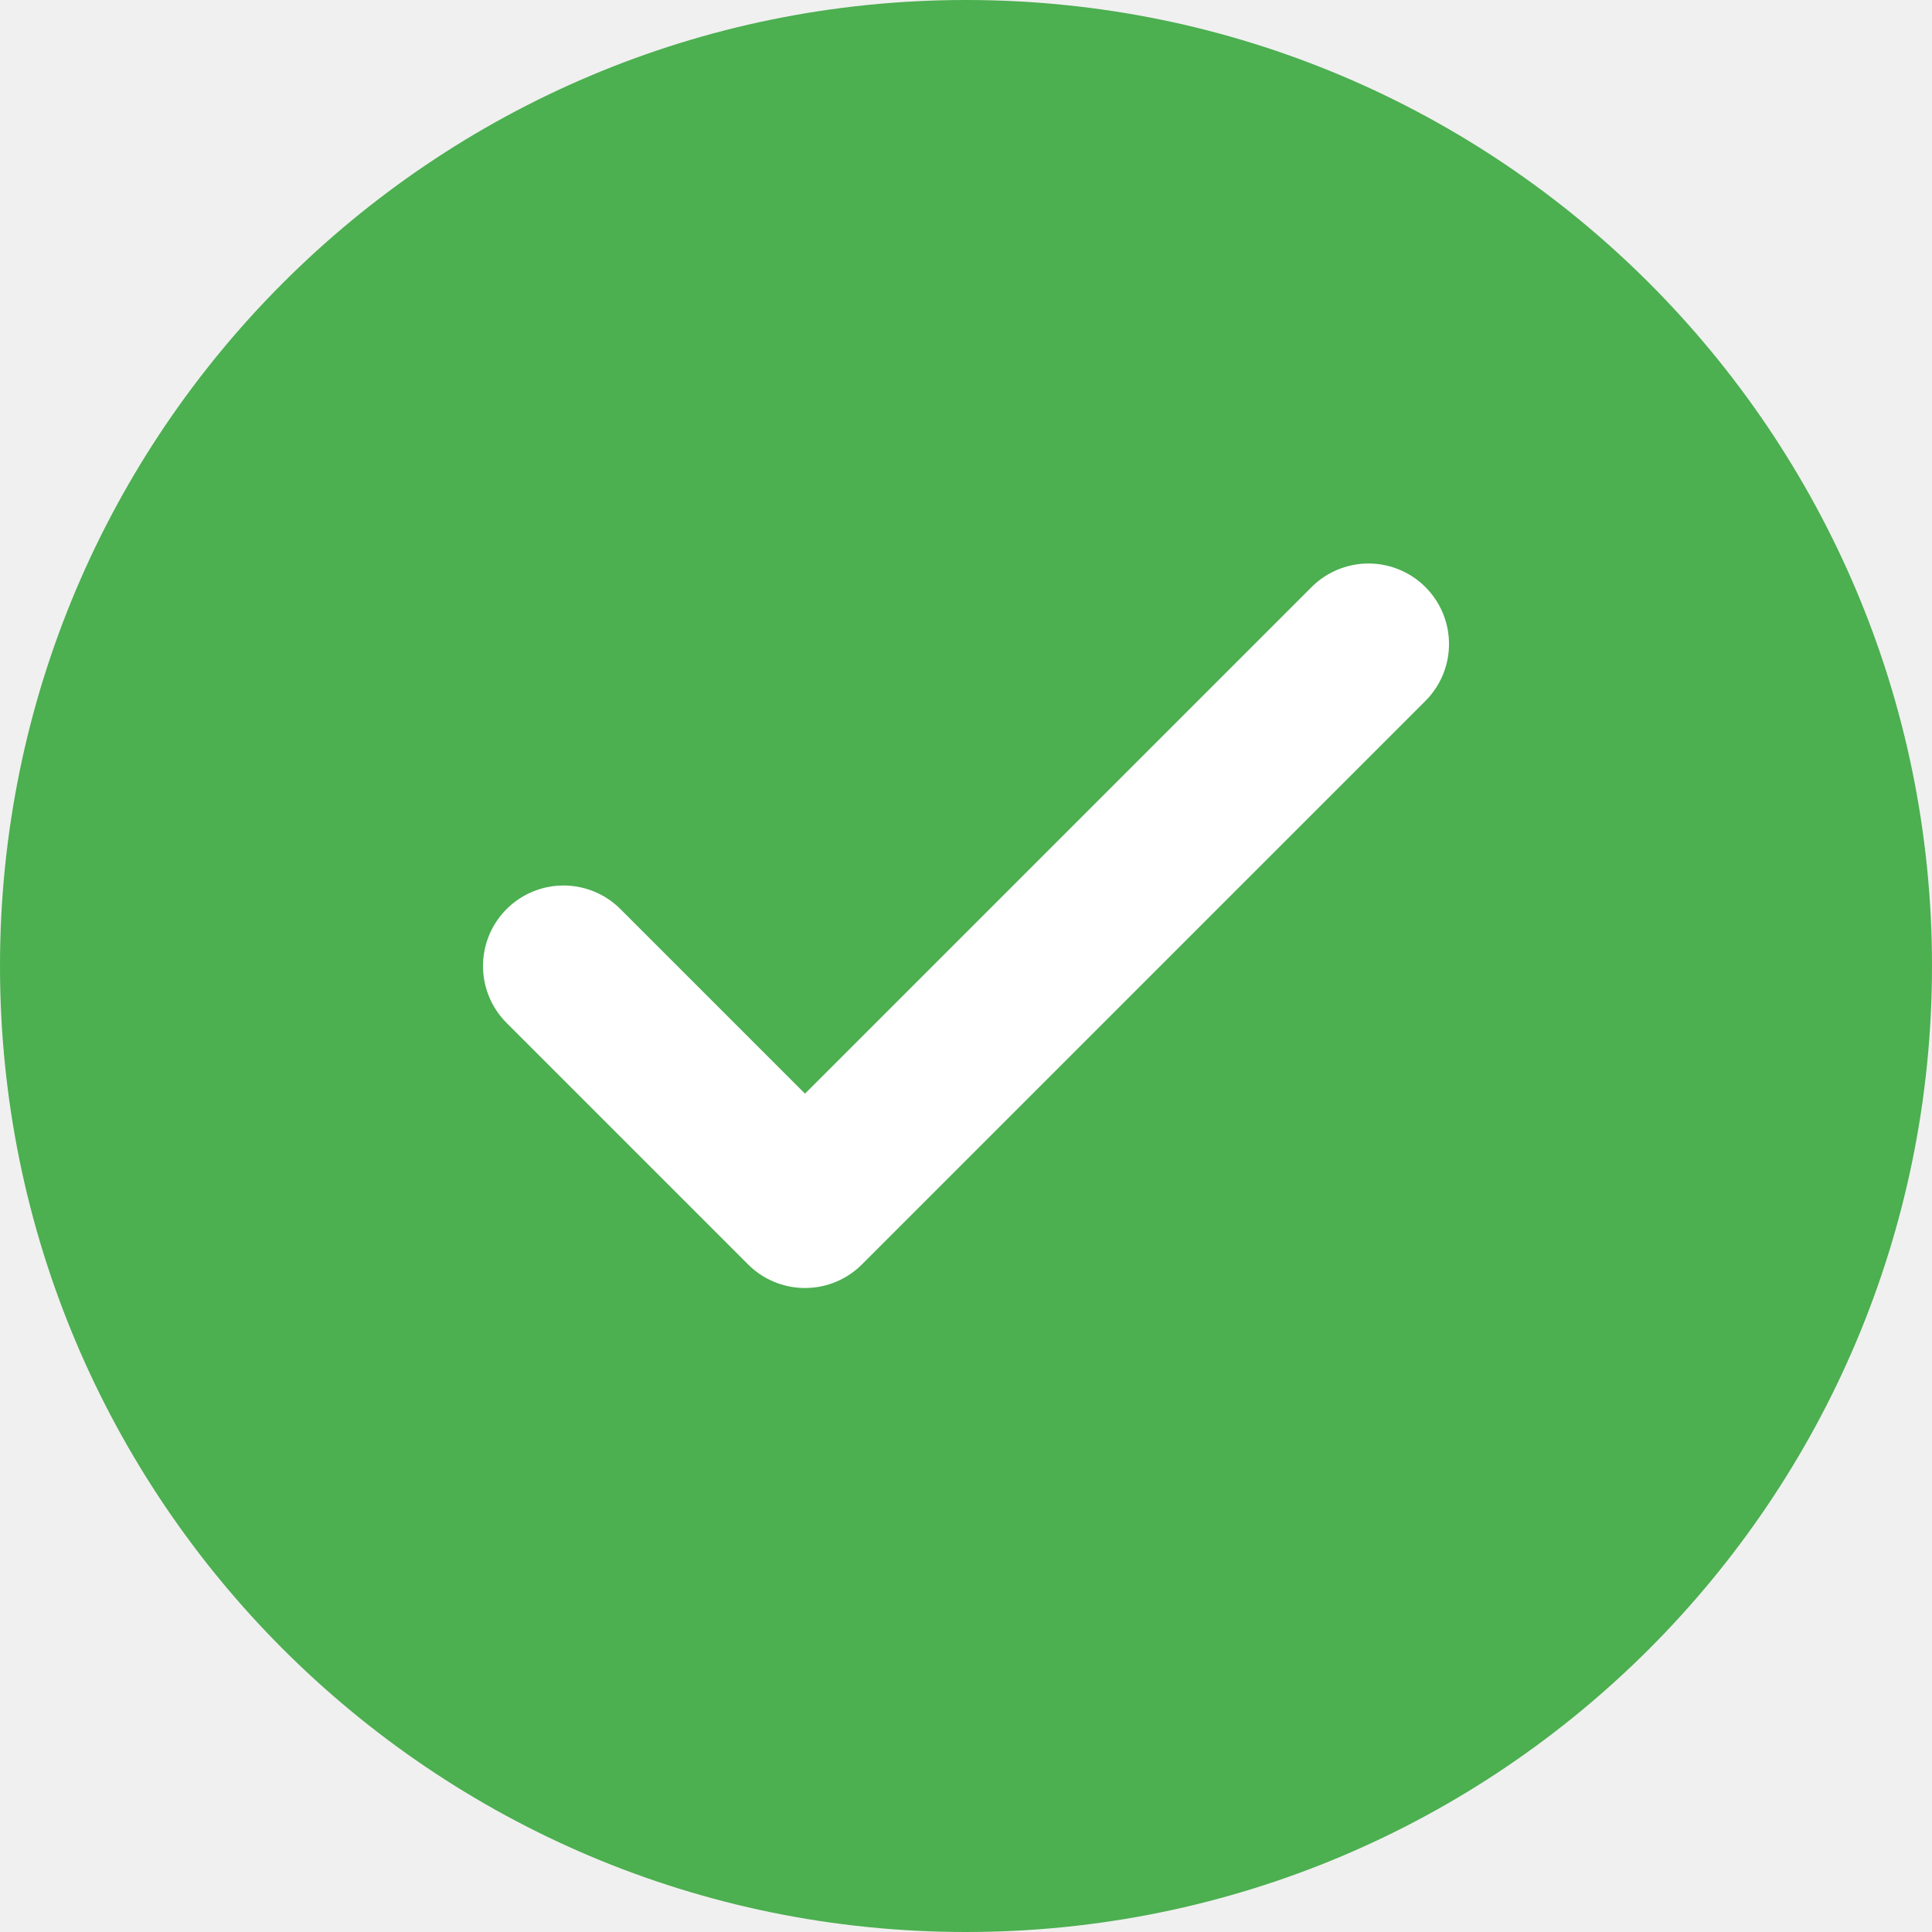
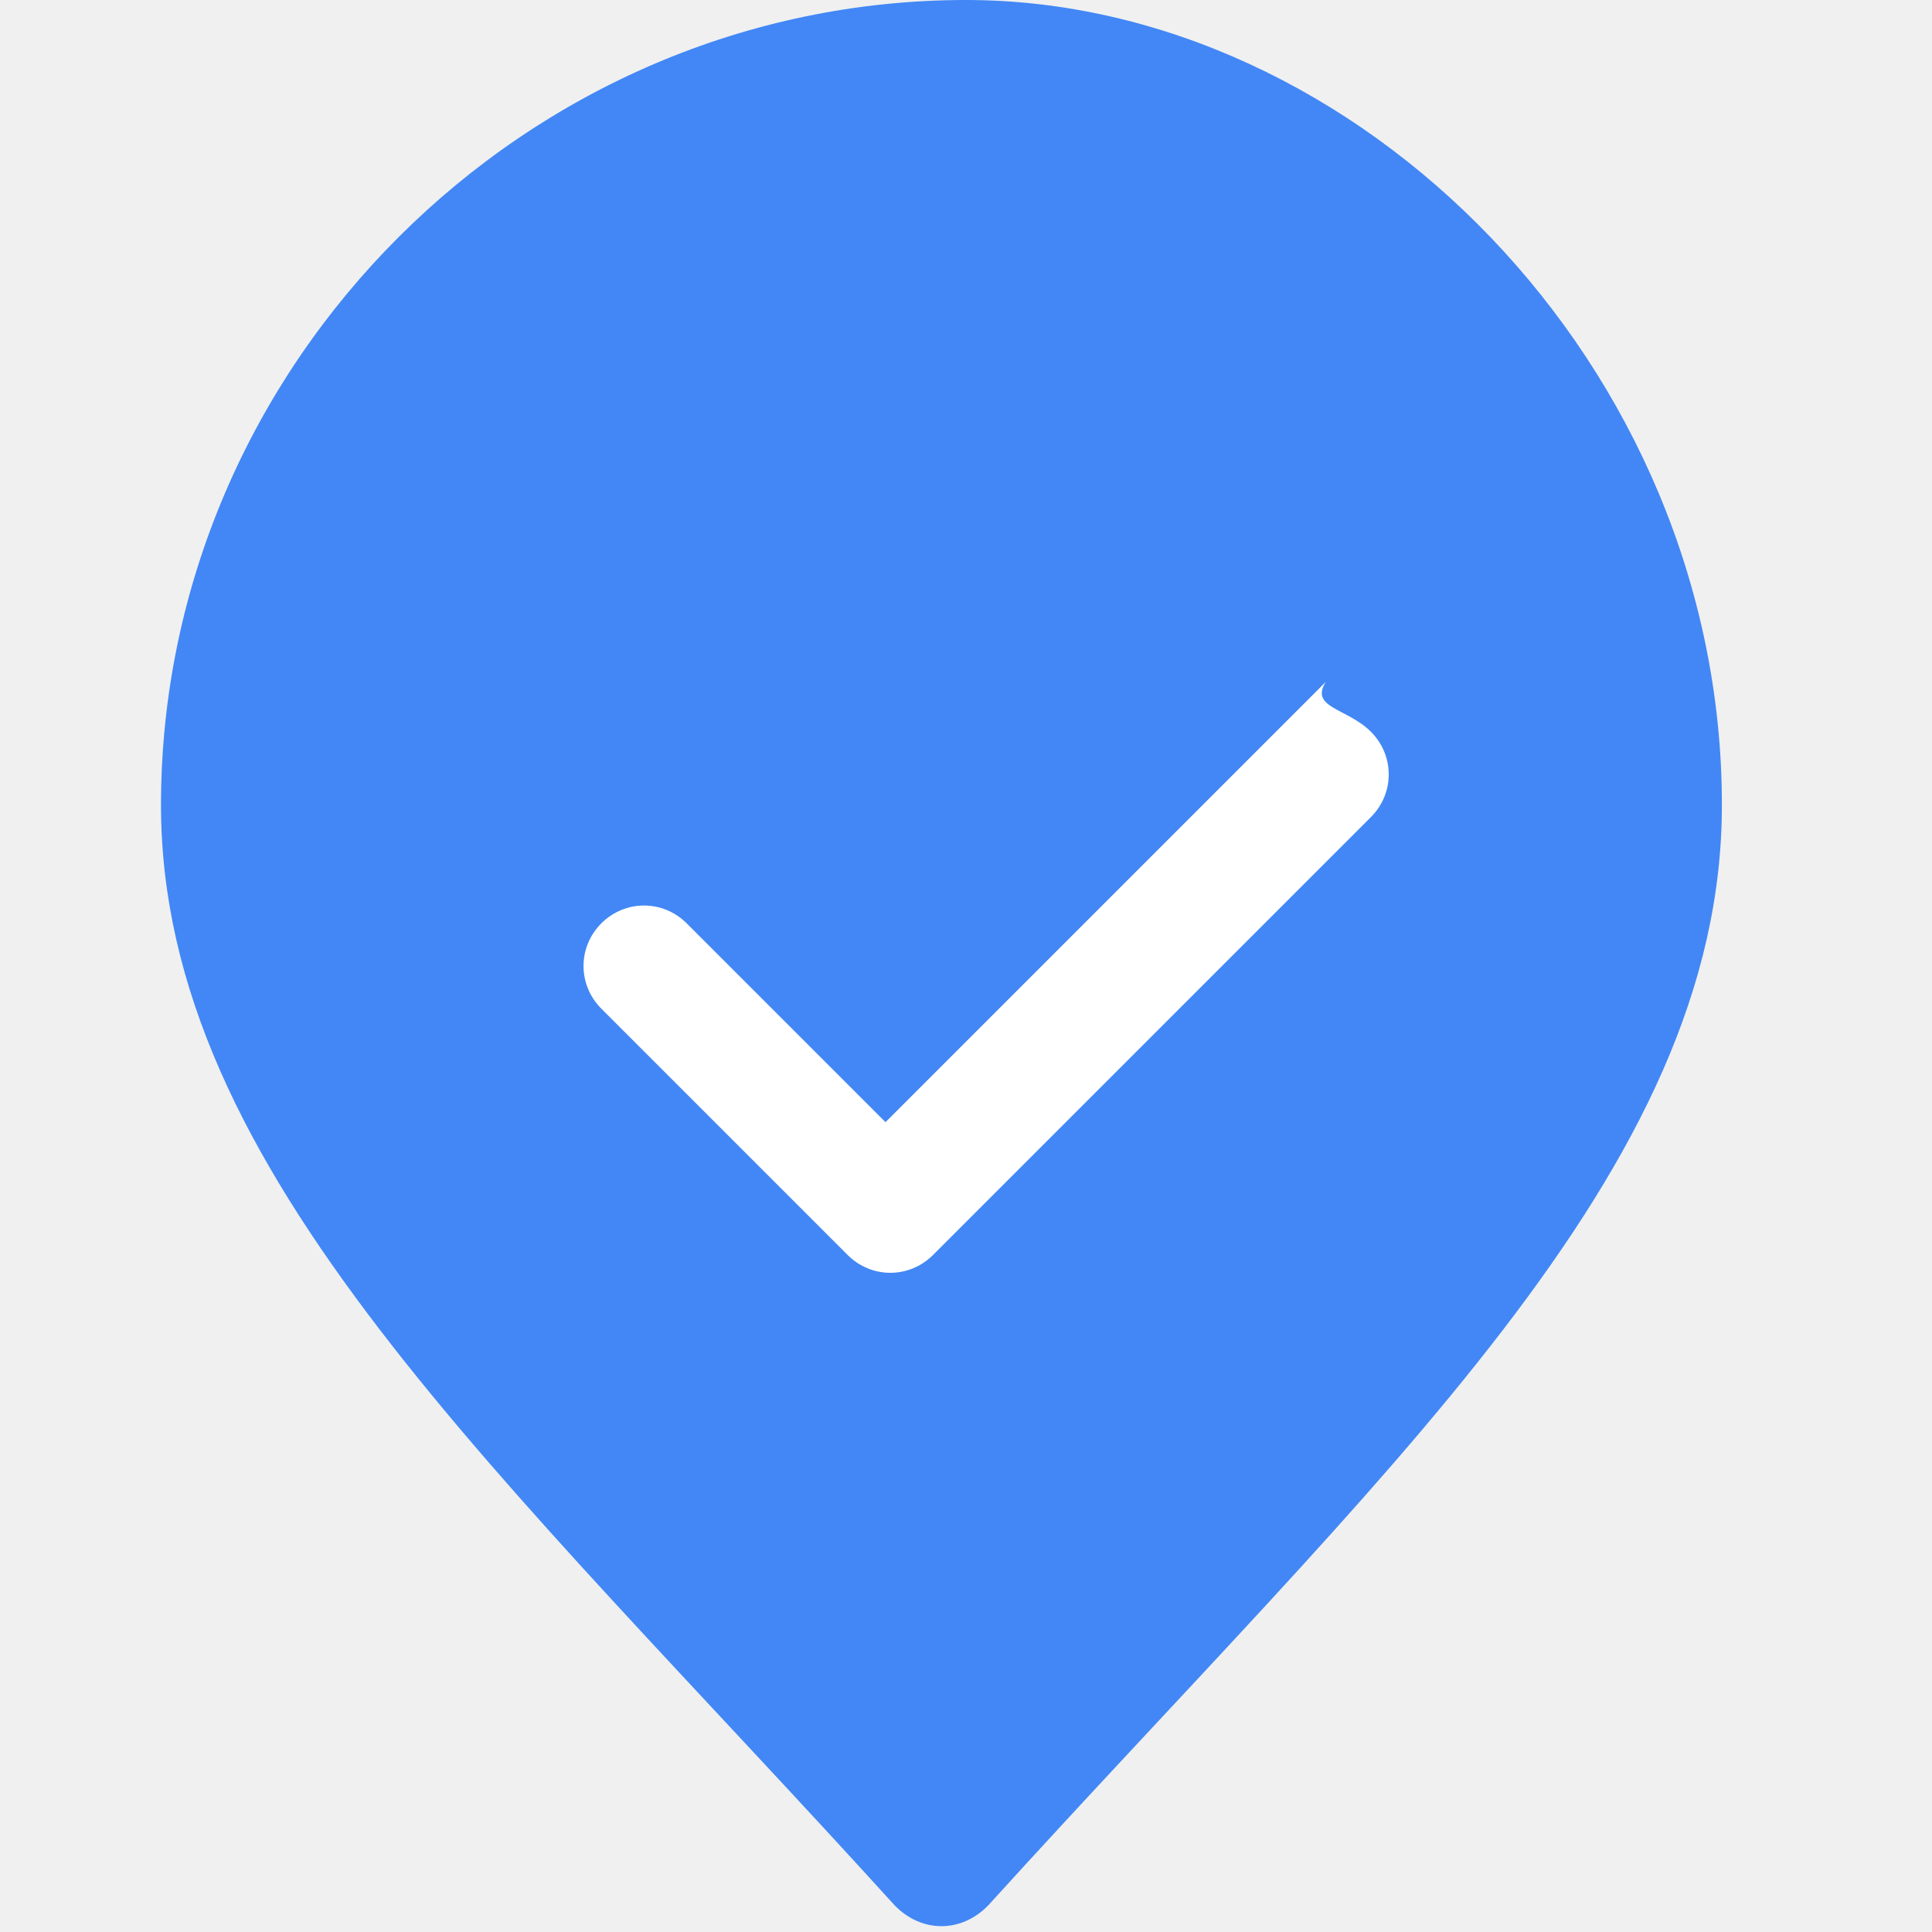
- <svg xmlns="http://www.w3.org/2000/svg" width="36" height="36" viewBox="0 0 36 36" fill="none">
-   <path d="M18 0C8.059 0 0 8.059 0 18C0 27.941 8.059 36 18 36C27.941 36 36 27.941 36 18C36 8.059 27.941 0 18 0Z" fill="#4CAF50" />
-   <path d="M25.5 12L15 22.5L10.5 18" stroke="#fff" stroke-width="3" stroke-linecap="round" stroke-linejoin="round" />
+ <svg xmlns="http://www.w3.org/2000/svg" width="48" height="48" viewBox="0 0 48 48" fill="none">
+   <path d="M24 0C13.059 0 4 9.059 4 20C4 29.12 12.42 36.53 22.22 47.33C22.89 48.03 23.89 48.03 24.56 47.33C34.36 36.53 42.78 29.12 42.78 20C42.78 9.059 33.72 0 24 0Z" fill="#4287f5" />
+   <path d="M32.94 16.94L22 27.88L17.06 22.94C16.47 22.35 15.53 22.35 14.94 22.94C14.35 23.53 14.35 24.47 14.94 25.06L21.06 31.18C21.65 31.77 22.59 31.77 23.18 31.18L34.06 20.3C34.65 19.71 34.65 18.77 34.06 18.18C33.47 17.59 32.53 17.59 32.94 16.94Z" fill="#fff" />
</svg>
